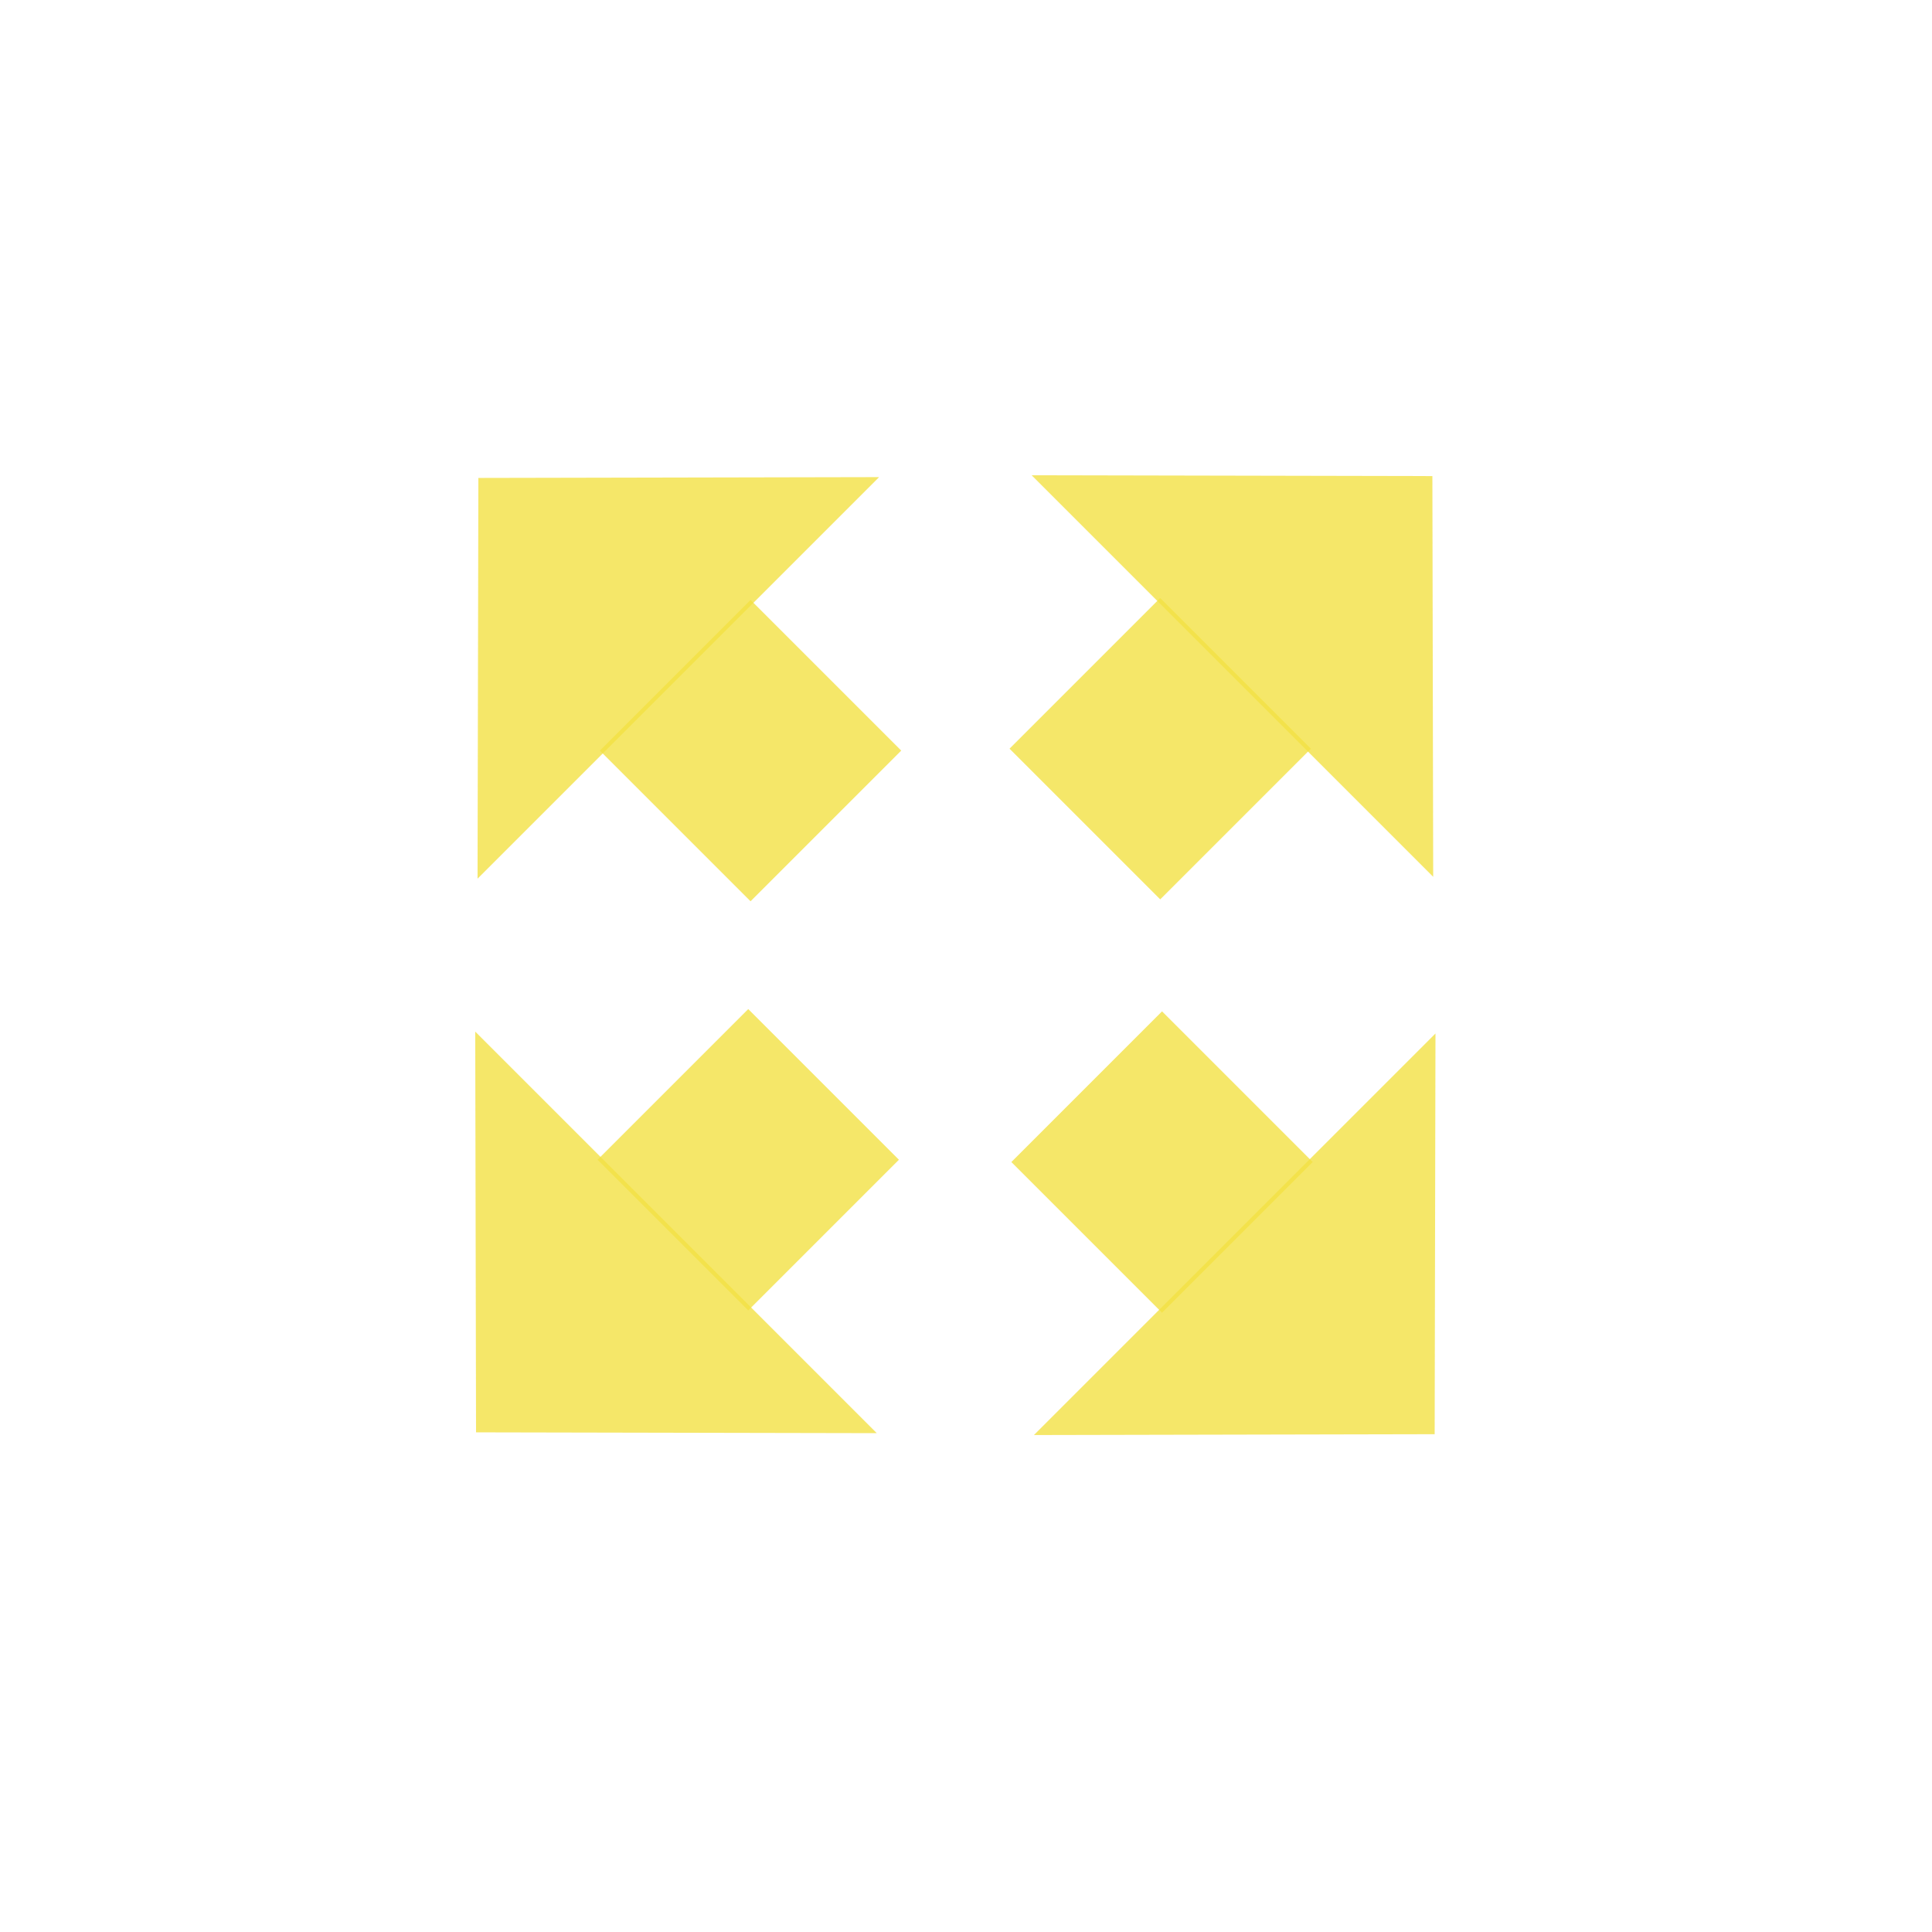
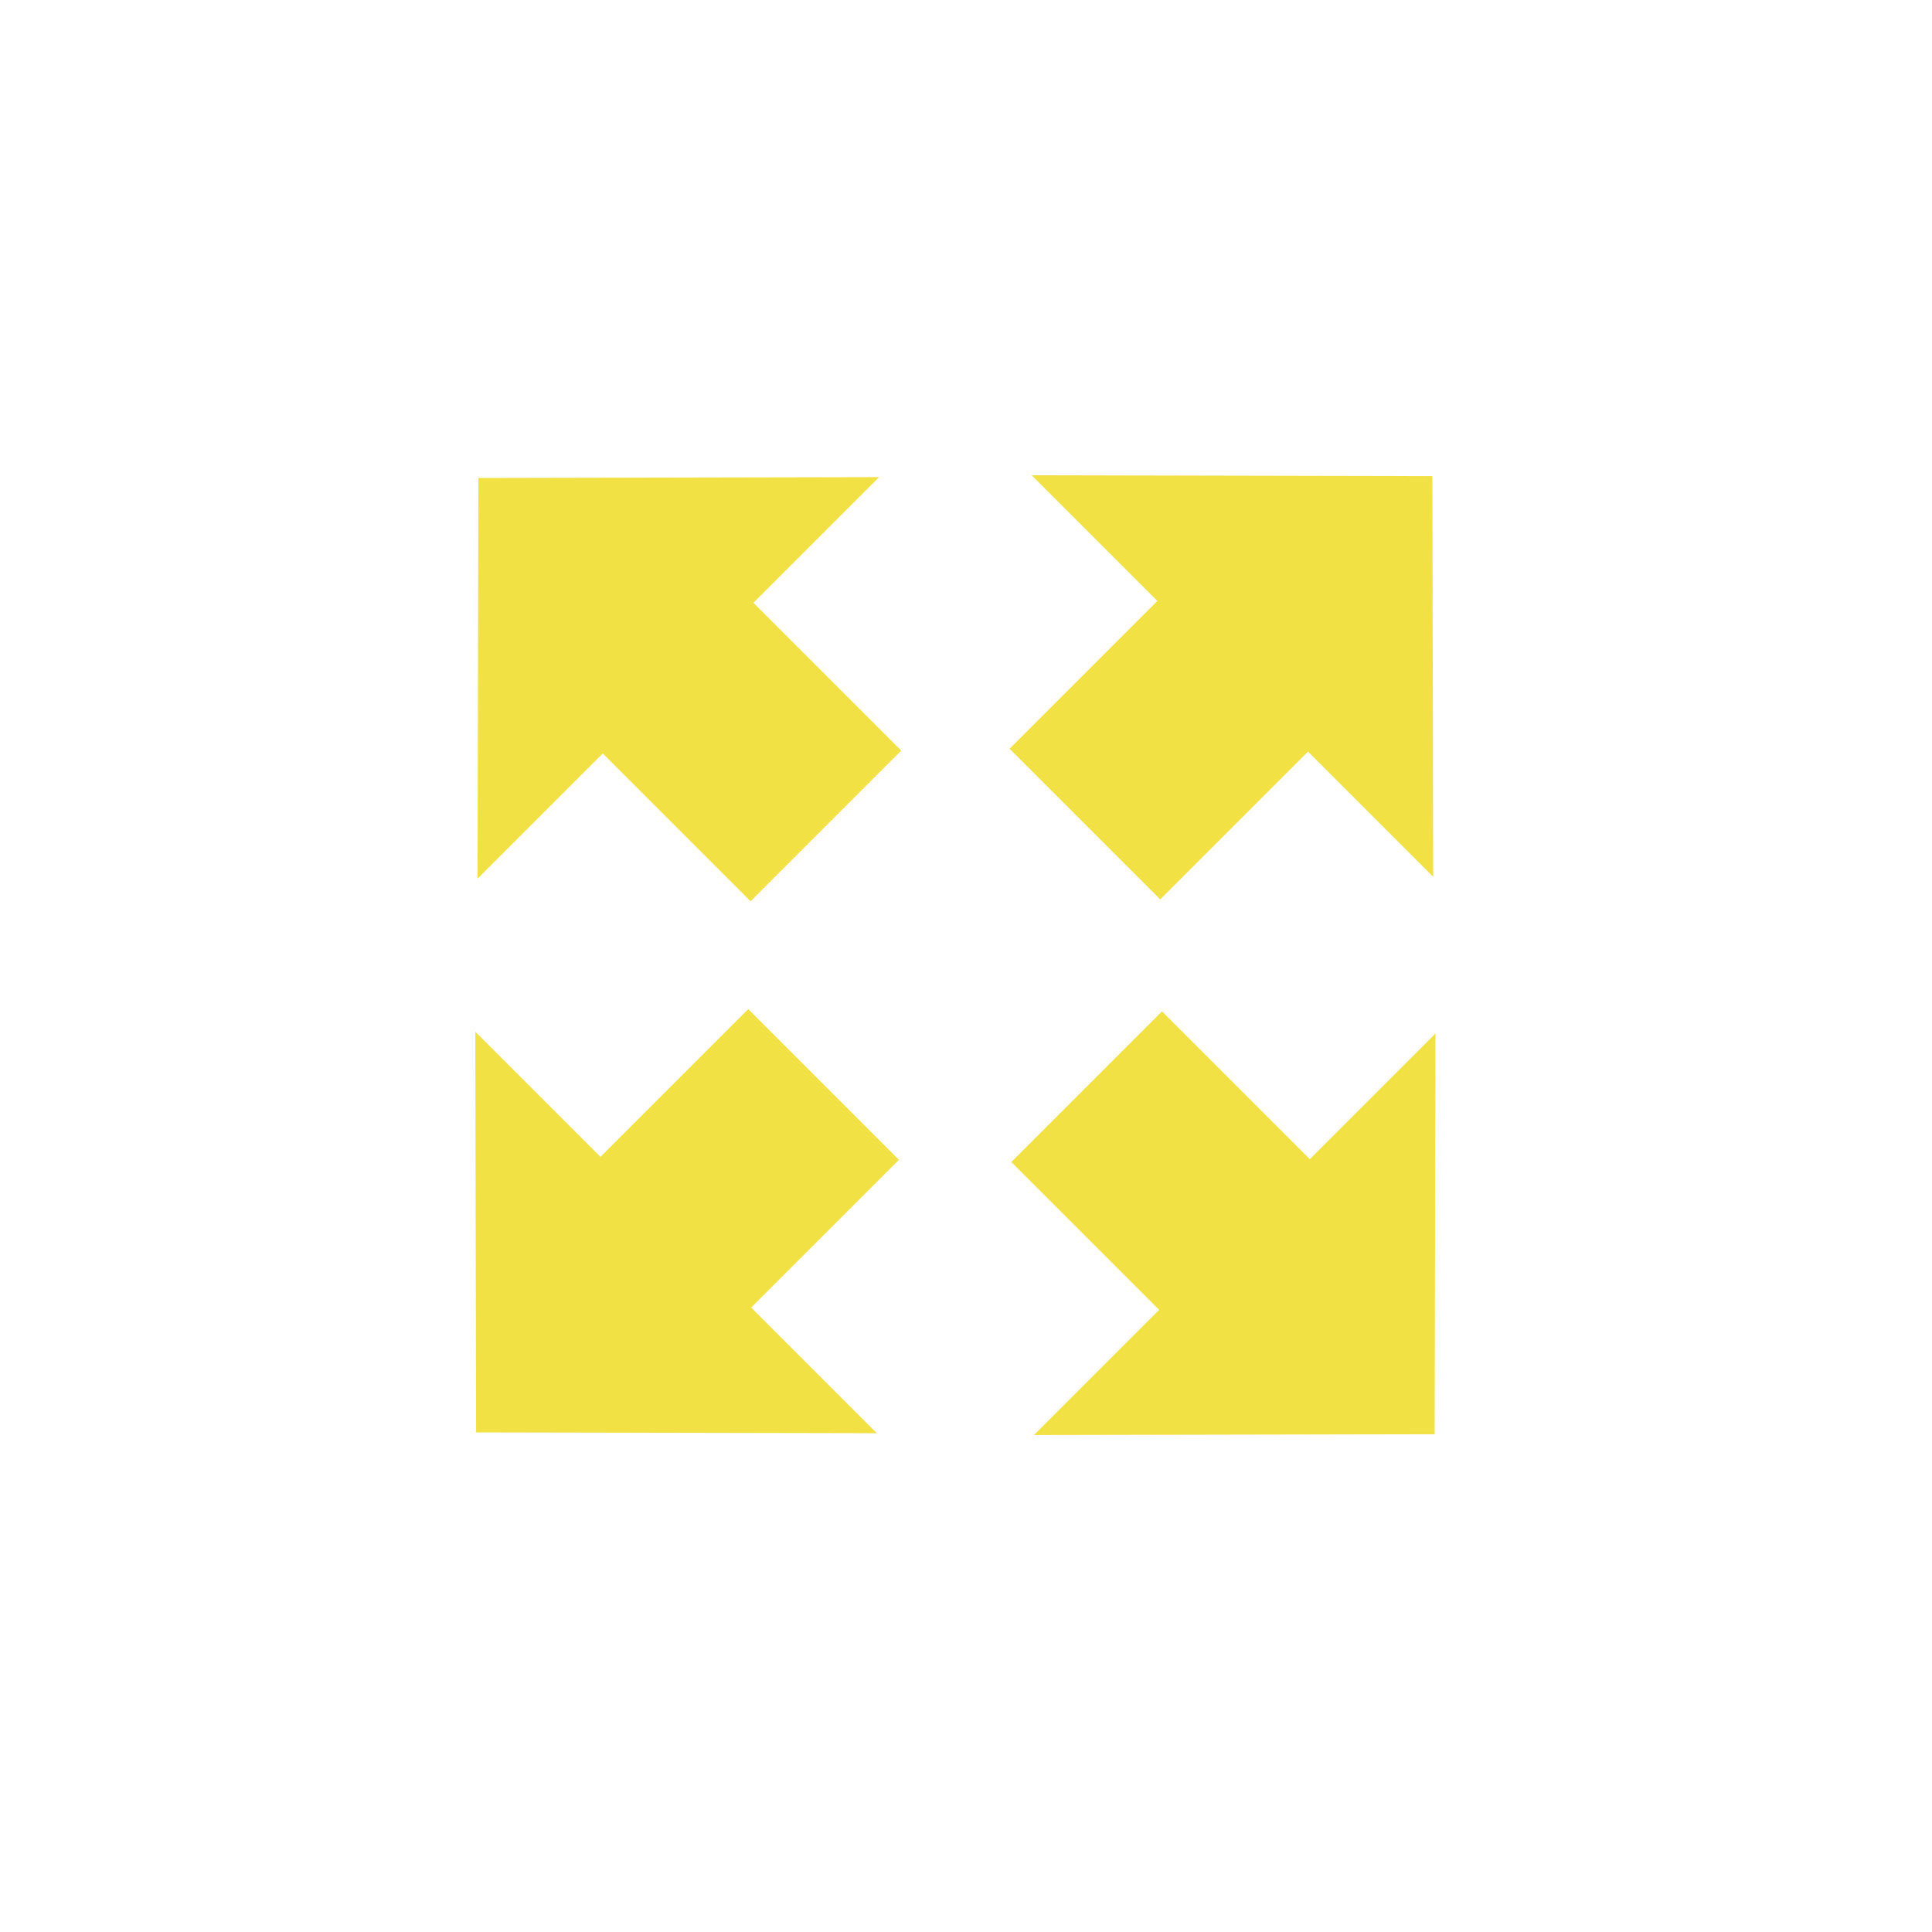
- <svg xmlns="http://www.w3.org/2000/svg" width="50" height="50" viewBox="0 0 50 50" fill="none">
-   <path d="M12.38 12.369L22.751 12.348L12.359 22.74L12.38 12.369Z" fill="#F2E144" fill-opacity="0.8" />
-   <rect x="15.524" y="19.425" width="5.515" height="5.515" transform="rotate(-45 15.5244 19.4246)" fill="#F2E144" fill-opacity="0.8" />
-   <path d="M37.129 37.117L37.15 26.747L26.758 37.139L37.129 37.117Z" fill="#F2E144" fill-opacity="0.8" />
-   <rect width="5.515" height="5.515" transform="matrix(0.707107 -0.707107 -0.707107 -0.707107 30.0735 33.9731)" fill="#F2E144" fill-opacity="0.8" />
-   <path d="M37.07 12.321L26.699 12.3L37.091 22.692L37.07 12.321Z" fill="#F2E144" fill-opacity="0.8" />
-   <rect width="5.515" height="5.515" transform="matrix(-0.707107 -0.707107 -0.707107 0.707107 33.926 19.376)" fill="#F2E144" fill-opacity="0.8" />
-   <path d="M12.32 37.069L22.691 37.09L12.299 26.698L12.32 37.069Z" fill="#F2E144" fill-opacity="0.8" />
-   <rect width="5.515" height="5.515" transform="matrix(0.707107 0.707107 0.707107 -0.707107 15.4646 30.0142)" fill="#F2E144" fill-opacity="0.8" />
+ <svg xmlns="http://www.w3.org/2000/svg" xmlns:ns1="http://vectornator.io" height="100%" stroke-miterlimit="10" style="fill-rule:nonzero;clip-rule:evenodd;stroke-linecap:round;stroke-linejoin:round;" version="1.1" viewBox="0 0 50 50" width="100%" xml:space="preserve">
+   <defs />
+   <g id="Untitled" ns1:layerName="Untitled">
+     <path d="M12.38 12.37L22.751 12.348L12.359 22.74L12.38 12.37Z" fill="#f2e144" fill-rule="nonzero" opacity="1" stroke="none" />
+     <path d="M15.524 19.425L19.424 15.525L19.424 15.525L23.324 19.425L23.324 19.425L19.424 23.325L19.424 23.325L15.524 19.425L15.524 19.425Z" fill="#f2e144" fill-rule="nonzero" opacity="1" stroke="none" />
+     <path d="M37.129 37.118L37.15 26.747L26.758 37.139L37.129 37.118Z" fill="#f2e144" fill-rule="nonzero" opacity="1" stroke="none" />
+     <path d="M30.073 33.974L33.973 30.074L33.973 30.074L30.073 26.174L30.073 26.174L26.173 30.074L26.173 30.074L30.073 33.974L30.073 33.974Z" fill="#f2e144" fill-rule="nonzero" opacity="1" stroke="none" />
+     <path d="M37.07 12.322L26.699 12.3L37.091 22.692L37.07 12.322Z" fill="#f2e144" fill-rule="nonzero" opacity="1" stroke="none" />
+     <path d="M33.926 19.377L30.026 15.477L30.026 15.477L26.126 19.377L26.126 19.377L30.026 23.277L30.026 23.277L33.926 19.377L33.926 19.377Z" fill="#f2e144" fill-rule="nonzero" opacity="1" stroke="none" />
+     <path d="M12.321 37.07L22.692 37.091L12.3 26.699L12.321 37.07Z" fill="#f2e144" fill-rule="nonzero" opacity="1" stroke="none" />
+     <path d="M15.465 30.015L19.365 33.914L19.365 33.914L23.265 30.015L23.265 30.015L19.365 26.115L19.365 26.115L15.465 30.015L15.465 30.015Z" fill="#f2e144" fill-rule="nonzero" opacity="1" stroke="none" />
+   </g>
</svg>
